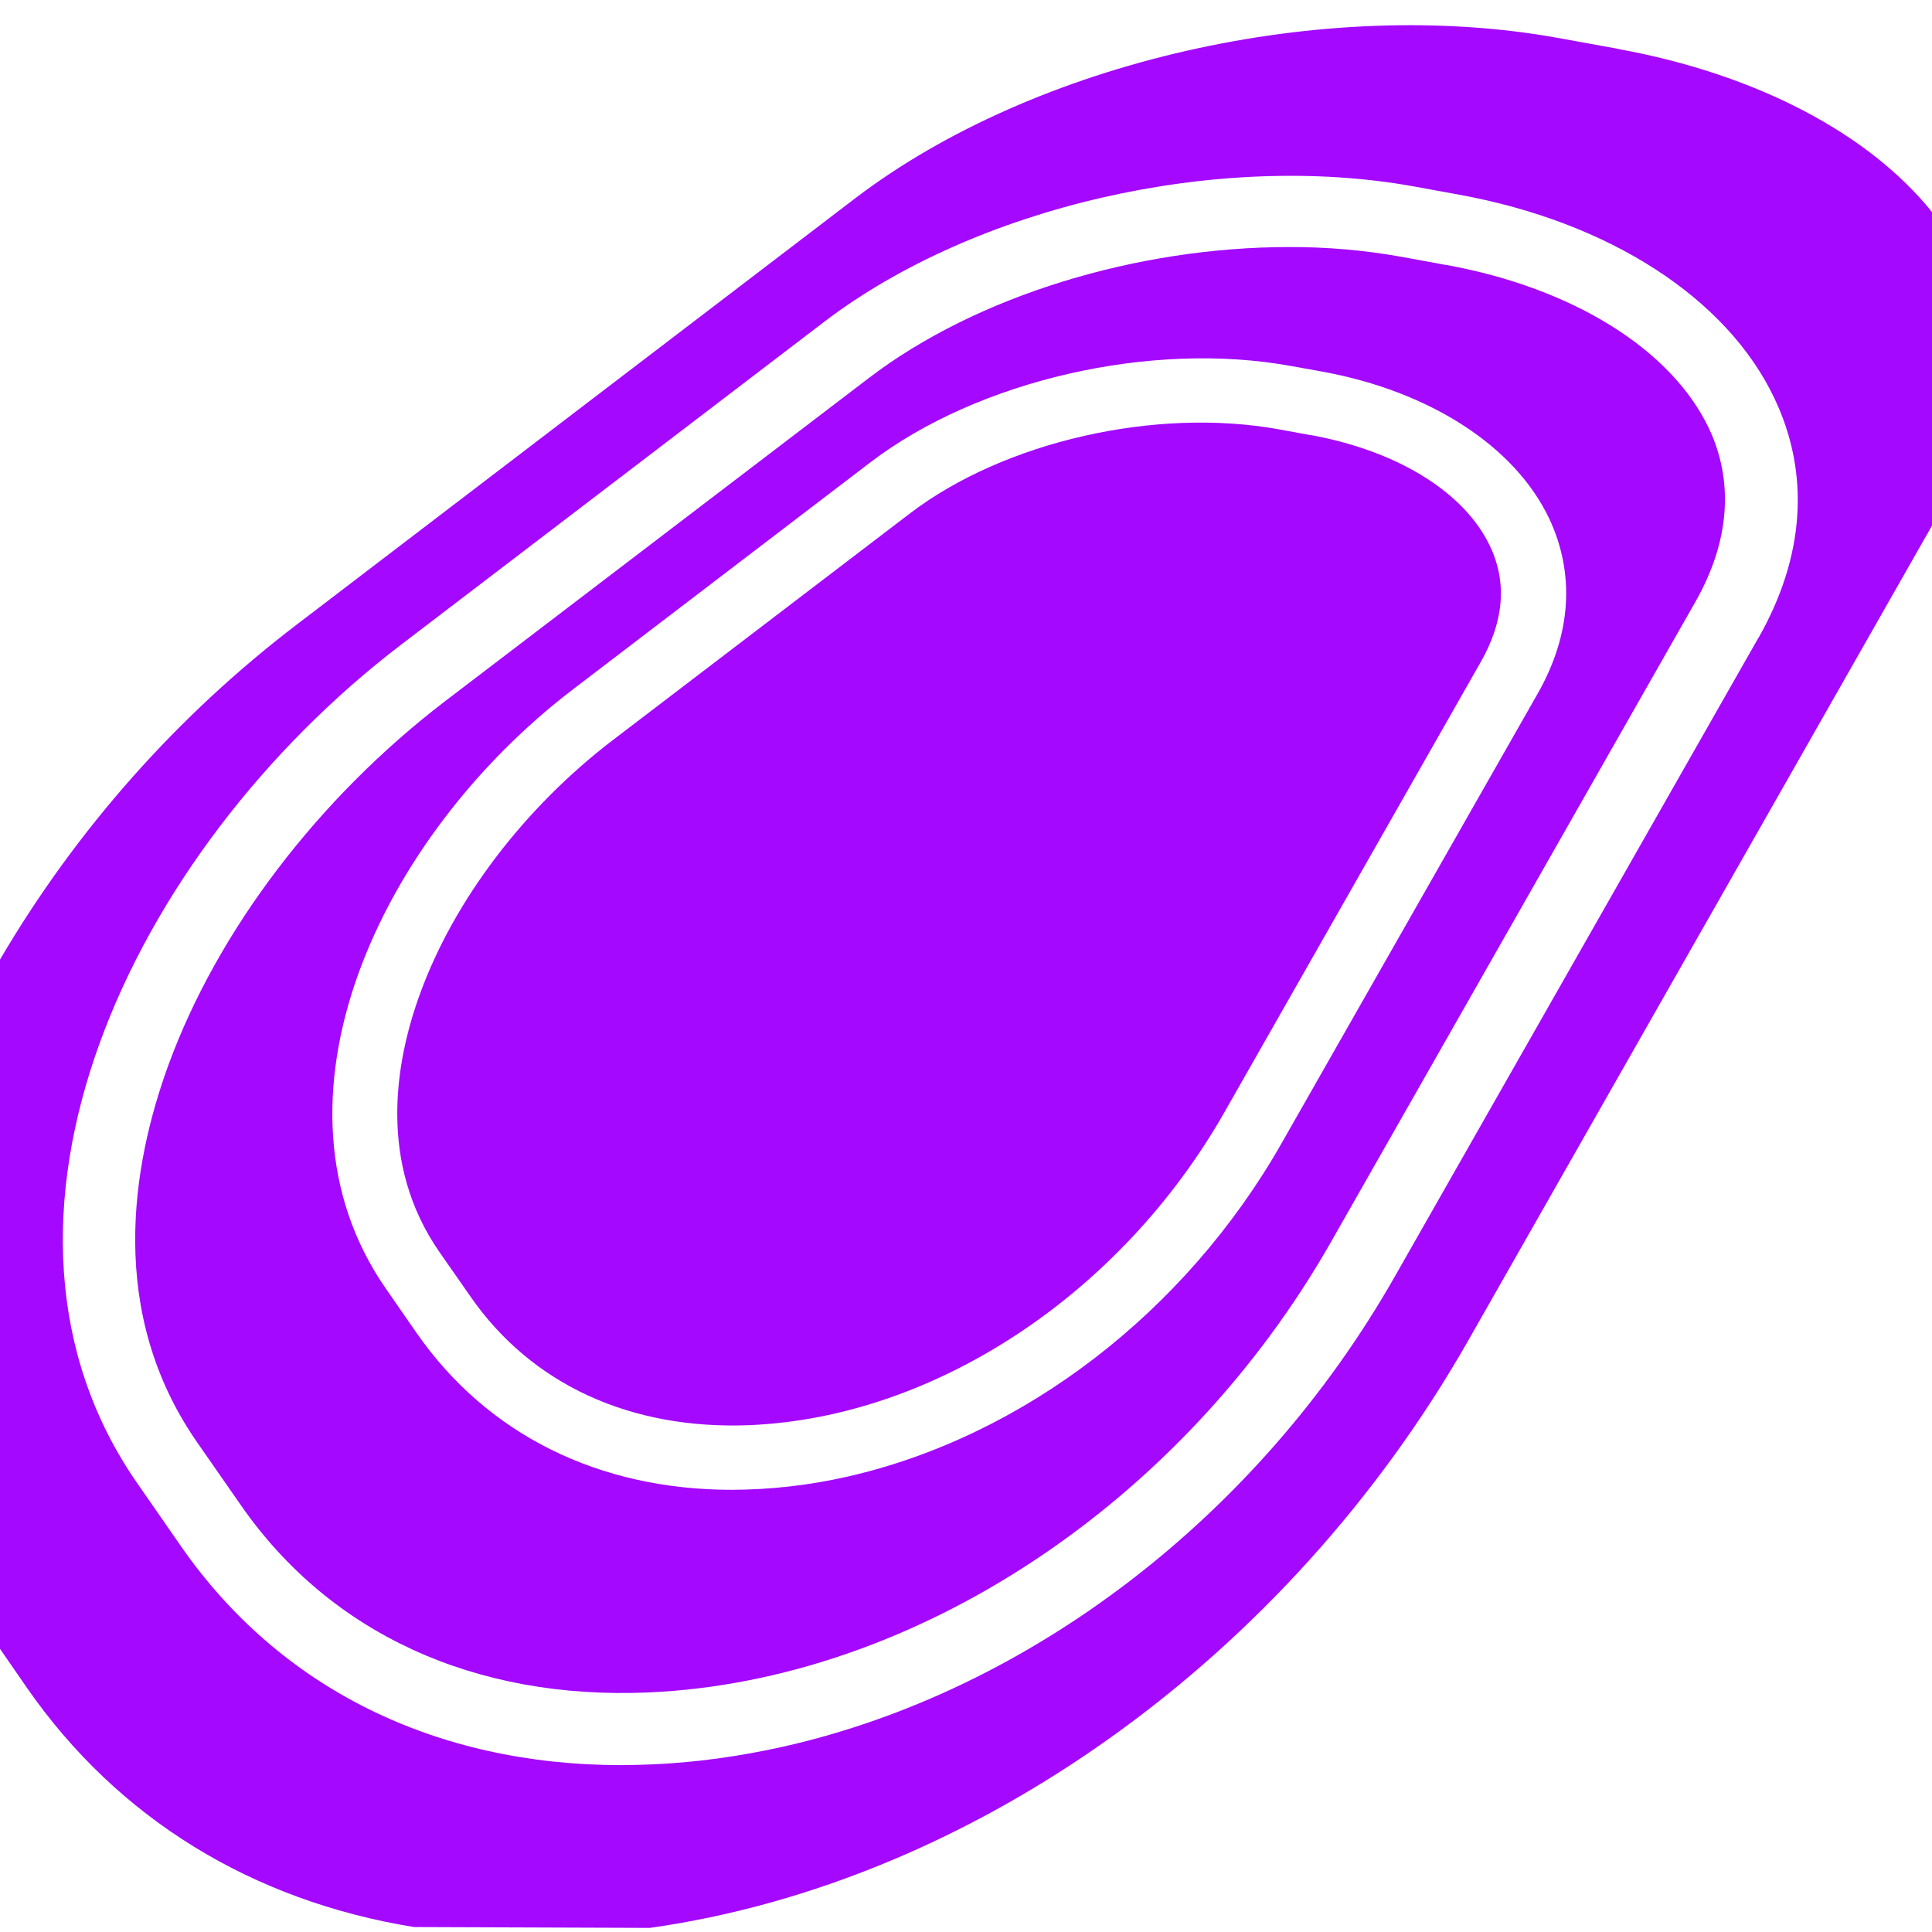
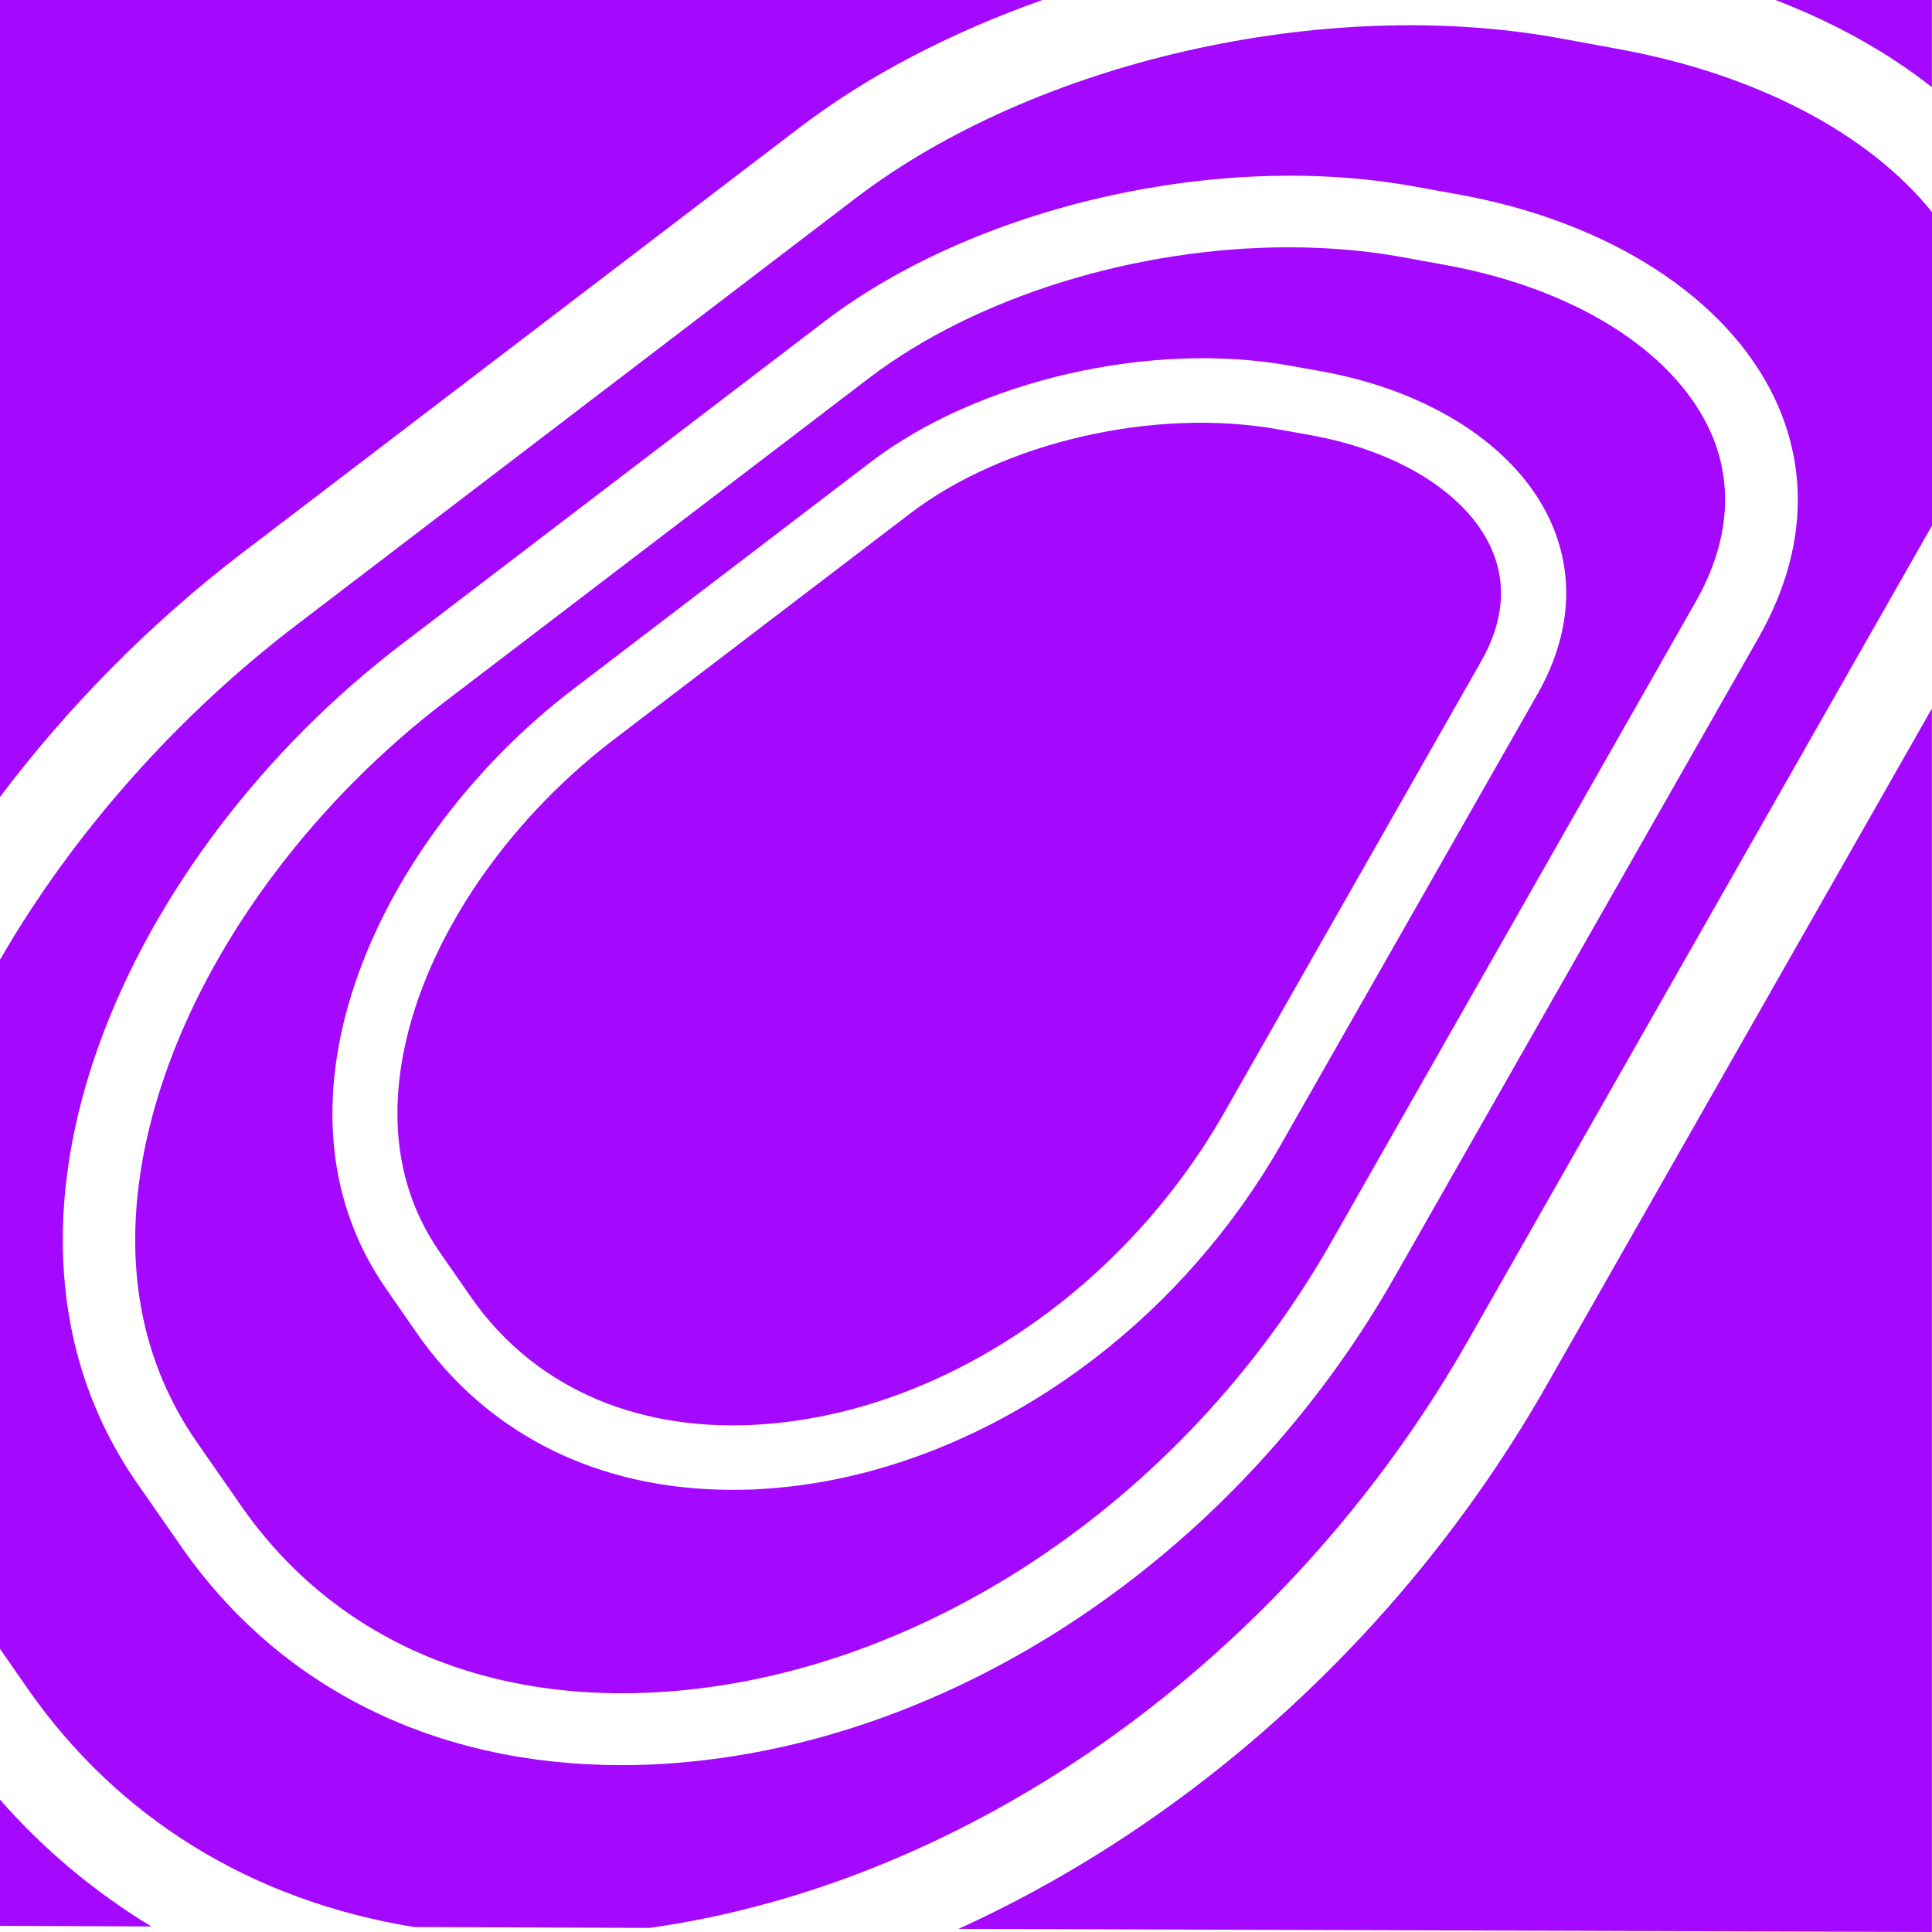
- <svg xmlns="http://www.w3.org/2000/svg" width="16" height="16" fill="none">
-   <path fill="#A408FF" d="m10.855 3.604-.262-.048c-1.02-.186-2.276.1-3.056.695L5.074 6.13c-.73.558-1.312 1.322-1.594 2.096-.21.572-.35 1.41.16 2.144l.256.367c.506.73 1.33 1.108 2.322 1.065 1.526-.068 3.066-1.085 3.924-2.594l2.12-3.724c.193-.338.22-.661.078-.96-.21-.446-.765-.79-1.485-.921Z" />
-   <path fill="#A408FF" d="m13.403.405-.49-.089C10.968-.039 8.569.508 7.08 1.644L2.462 5.169A9.602 9.602 0 0 0 0 7.947v5.708l.224.324c.752 1.082 1.865 1.763 3.205 1.98l1.953.007c2.67-.377 5.273-2.225 6.776-4.862L16 4.353V1.756c-.524-.651-1.455-1.142-2.597-1.35Zm1.16 4.876-3.016 5.298c-1.123 1.971-3.014 3.425-5.06 3.886-.363.081-.73.132-1.089.147-.085.003-.169.006-.252.006-1.542 0-2.83-.637-3.646-1.811l-.363-.523c-1.5-2.158-.067-5.227 2.186-6.946l3.504-2.674c1.252-.954 3.262-1.415 4.888-1.119l.372.068c1.24.226 2.215.856 2.608 1.686.297.624.251 1.309-.131 1.982Z" />
-   <path fill="#A408FF" d="m11.978 2.195-.371-.068a5.168 5.168 0 0 0-.934-.081c-1.249 0-2.582.4-3.478 1.085L3.69 5.804c-1.053.804-1.889 1.903-2.296 3.018-.303.831-.508 2.048.238 3.122l.364.523c.737 1.061 1.936 1.612 3.376 1.549 2.198-.097 4.416-1.562 5.651-3.731l3.017-5.3c.284-.498.322-.997.111-1.441-.312-.651-1.124-1.159-2.174-1.35Zm.756 3.55-2.121 3.724c-.797 1.4-2.141 2.43-3.596 2.76a4.372 4.372 0 0 1-.955.109c-1.105 0-2.027-.458-2.612-1.299l-.255-.368c-1.073-1.546-.055-3.737 1.55-4.962l2.463-1.88c.893-.681 2.324-1.009 3.483-.798l.262.047c.89.163 1.593.618 1.877 1.217.215.458.183.96-.096 1.45Z" />
+ <svg xmlns="http://www.w3.org/2000/svg" width="16" height="16" viewBox="0 0 16 16" fill="none">
+   <path d="M10.855 3.604L10.593 3.557C9.573 3.372 8.316 3.657 7.537 4.253L5.075 6.131C4.344 6.69 3.762 7.453 3.48 8.226C3.272 8.798 3.131 9.634 3.641 10.369L3.896 10.736C4.402 11.467 5.227 11.844 6.218 11.801C7.743 11.734 9.284 10.716 10.143 9.207L12.264 5.481C12.457 5.143 12.482 4.82 12.341 4.521C12.13 4.079 11.575 3.734 10.855 3.604Z" fill="#A408FF" />
+   <path d="M7.938 15.974L15.999 16V5.868L12.811 11.468C11.669 13.475 9.919 15.073 7.938 15.974Z" fill="#A408FF" />
+   <path d="M2.004 4.581L6.621 1.057C7.192 0.621 7.885 0.265 8.633 0H0V6.6C0.569 5.846 1.251 5.156 2.004 4.581Z" fill="#A408FF" />
+   <path d="M0 14.904V15.949L1.253 15.954C0.787 15.671 0.366 15.321 0 14.904Z" fill="#A408FF" />
+   <path d="M14.704 0C15.195 0.189 15.633 0.434 15.999 0.722V0H14.704Z" fill="#A408FF" />
+   <path d="M13.403 0.406L12.913 0.316C10.967 -0.038 8.569 0.508 7.081 1.645L2.463 5.17C1.456 5.937 0.6 6.91 0 7.948V13.655L0.225 13.979C0.976 15.06 2.089 15.741 3.429 15.959L5.381 15.966C8.051 15.589 10.655 13.742 12.157 11.103L16 4.353V1.756C15.475 1.105 14.545 0.614 13.403 0.406ZM14.563 5.282L11.546 10.581C10.425 12.552 8.533 14.004 6.487 14.465C6.123 14.547 5.757 14.596 5.398 14.613C5.313 14.616 5.229 14.618 5.146 14.618C3.604 14.618 2.316 13.98 1.5 12.807L1.136 12.284C-0.363 10.124 1.07 7.056 3.324 5.337L6.827 2.663C8.079 1.708 10.089 1.247 11.716 1.545L12.088 1.612C13.328 1.838 14.303 2.468 14.697 3.299C14.992 3.923 14.946 4.609 14.563 5.282Z" fill="#A408FF" />
+   <path d="M11.978 2.196L11.606 2.128C11.305 2.074 10.992 2.048 10.671 2.048C9.423 2.048 8.09 2.449 7.193 3.134L3.69 5.807C2.637 6.61 1.8 7.709 1.394 8.824C1.091 9.656 0.886 10.873 1.632 11.946L1.996 12.469C2.734 13.532 3.932 14.082 5.372 14.018C7.57 13.921 9.788 12.457 11.024 10.288L14.04 4.989C14.325 4.491 14.363 3.993 14.153 3.548C13.841 2.893 13.027 2.388 11.978 2.196ZM12.734 5.746L10.613 9.47C9.816 10.87 8.472 11.902 7.018 12.23C6.759 12.289 6.499 12.323 6.242 12.335C6.181 12.337 6.122 12.338 6.062 12.338C4.958 12.338 4.036 11.881 3.451 11.039L3.196 10.671C2.122 9.125 3.141 6.934 4.745 5.709L7.209 3.828C8.1 3.148 9.533 2.819 10.692 3.03L10.954 3.077C11.845 3.24 12.547 3.695 12.831 4.295C13.046 4.754 13.012 5.255 12.734 5.746Z" fill="#A408FF" />
</svg>
